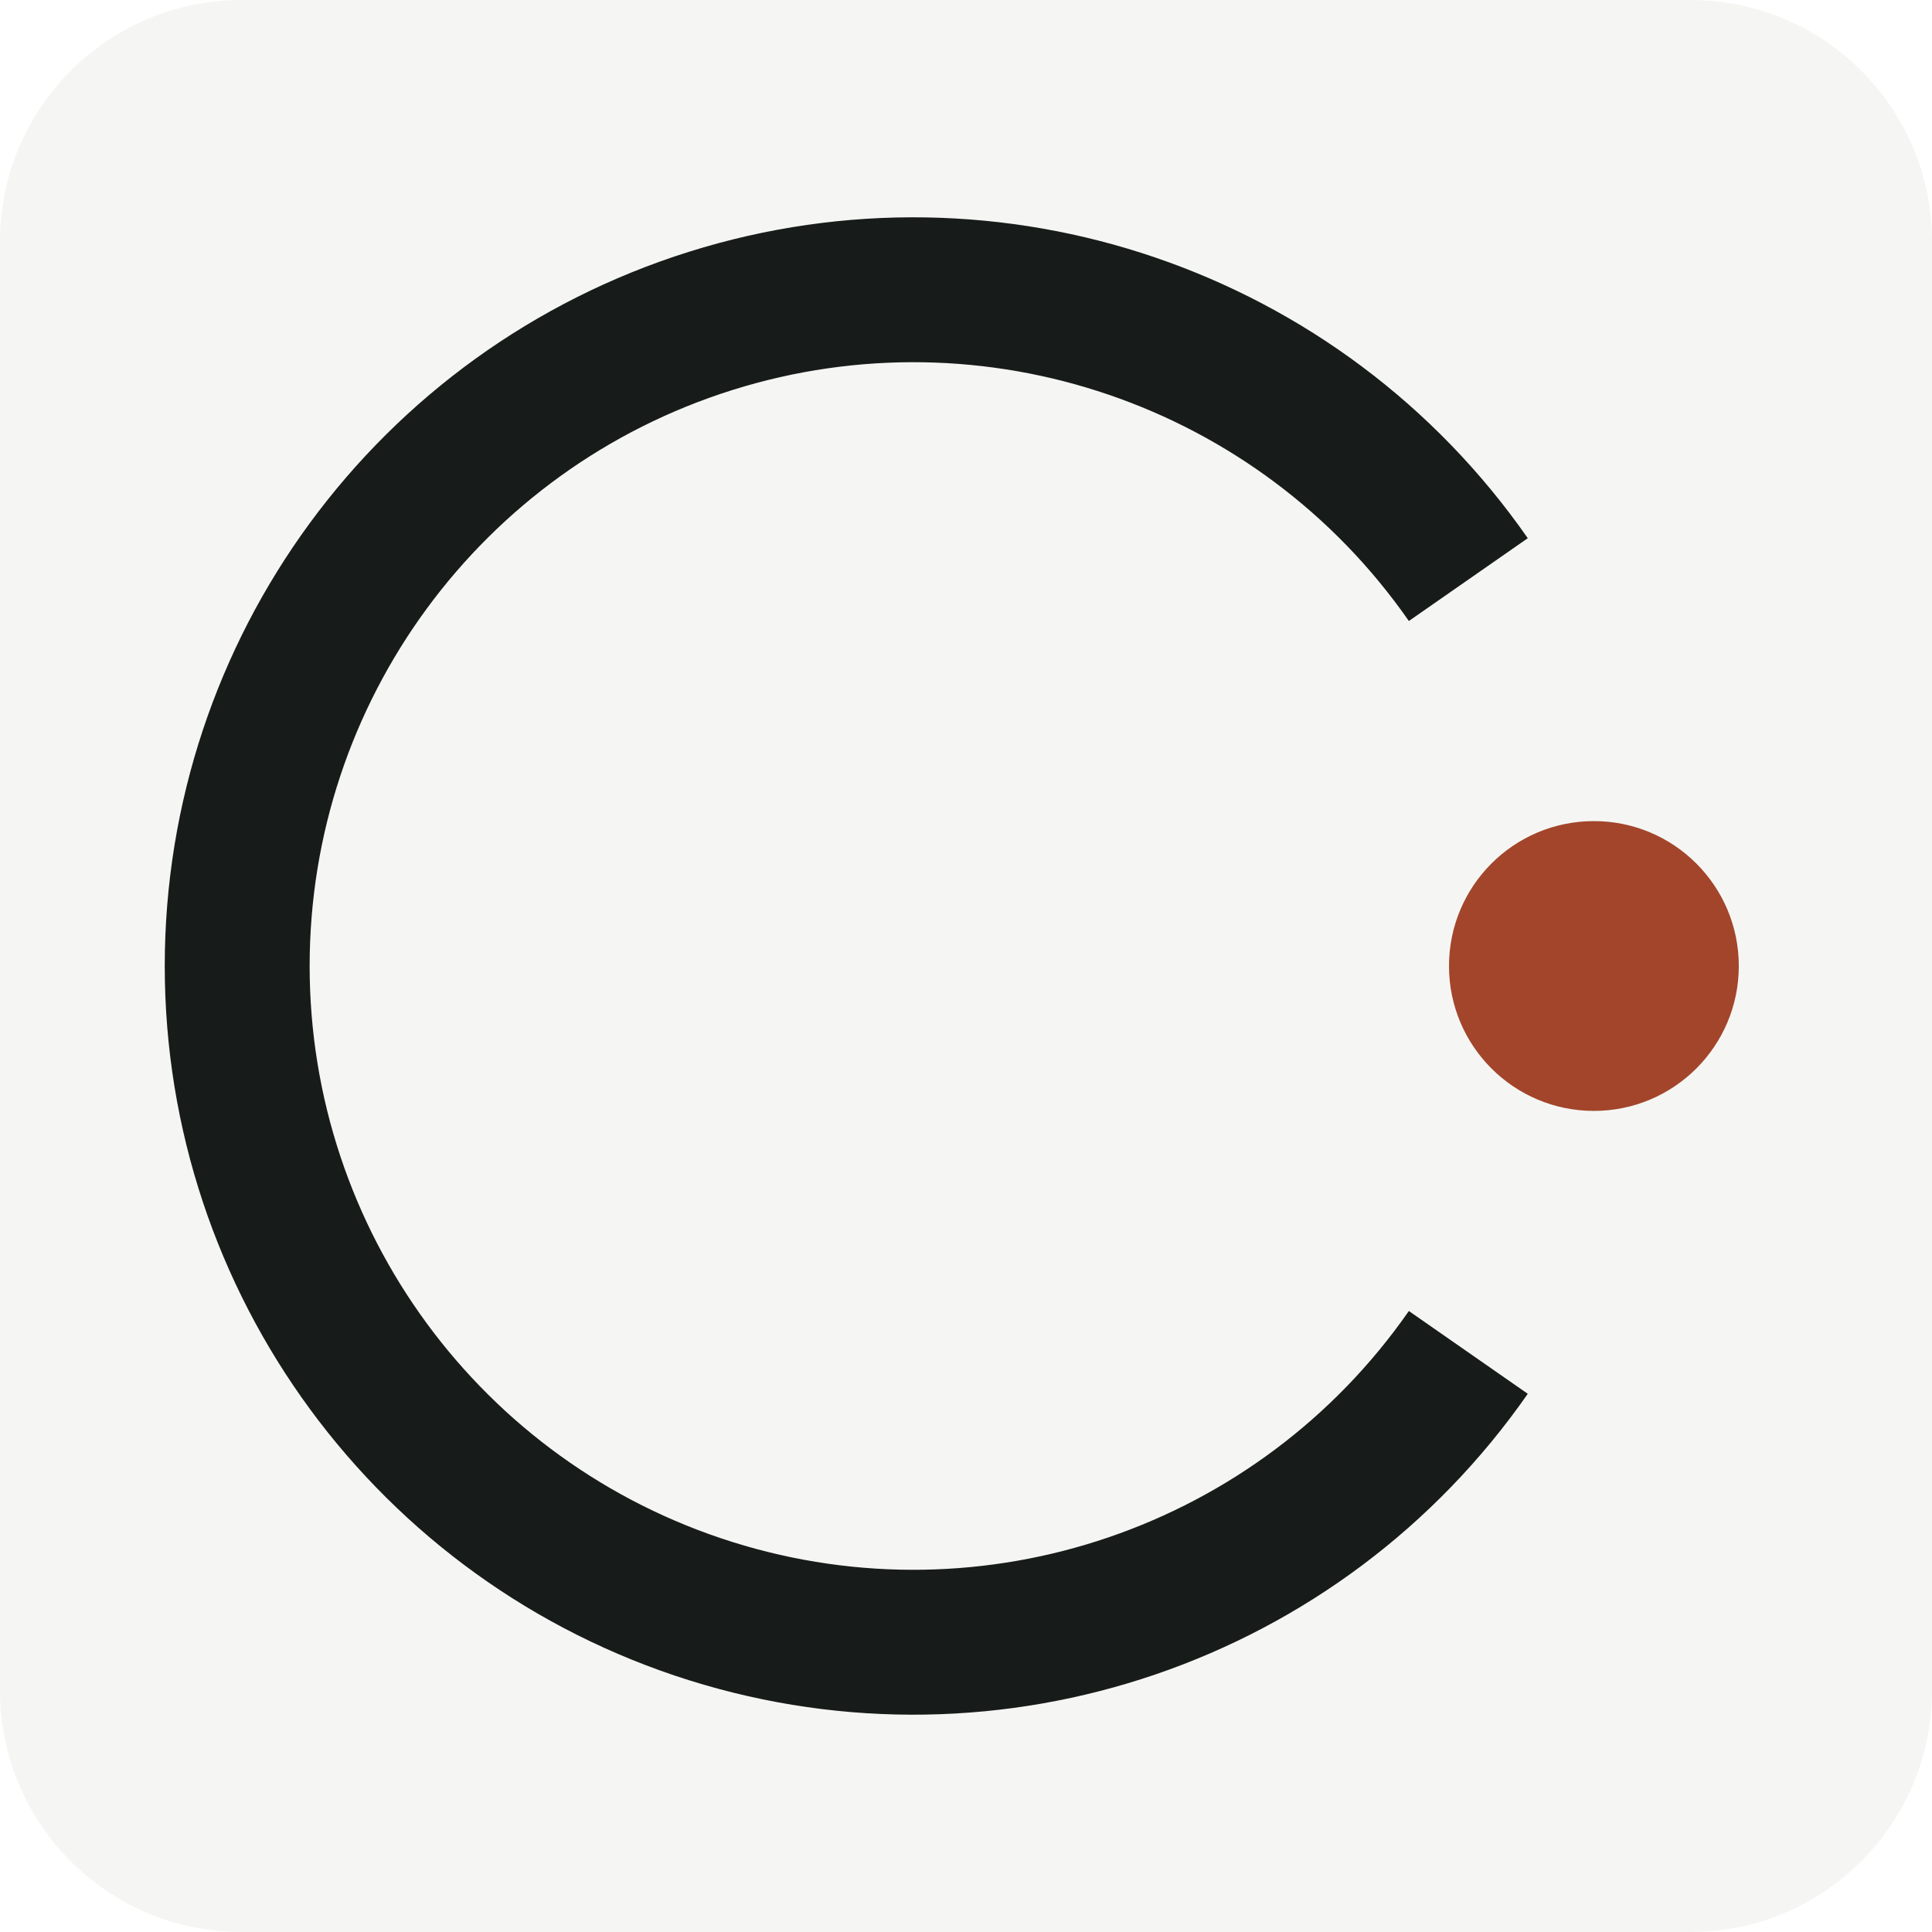
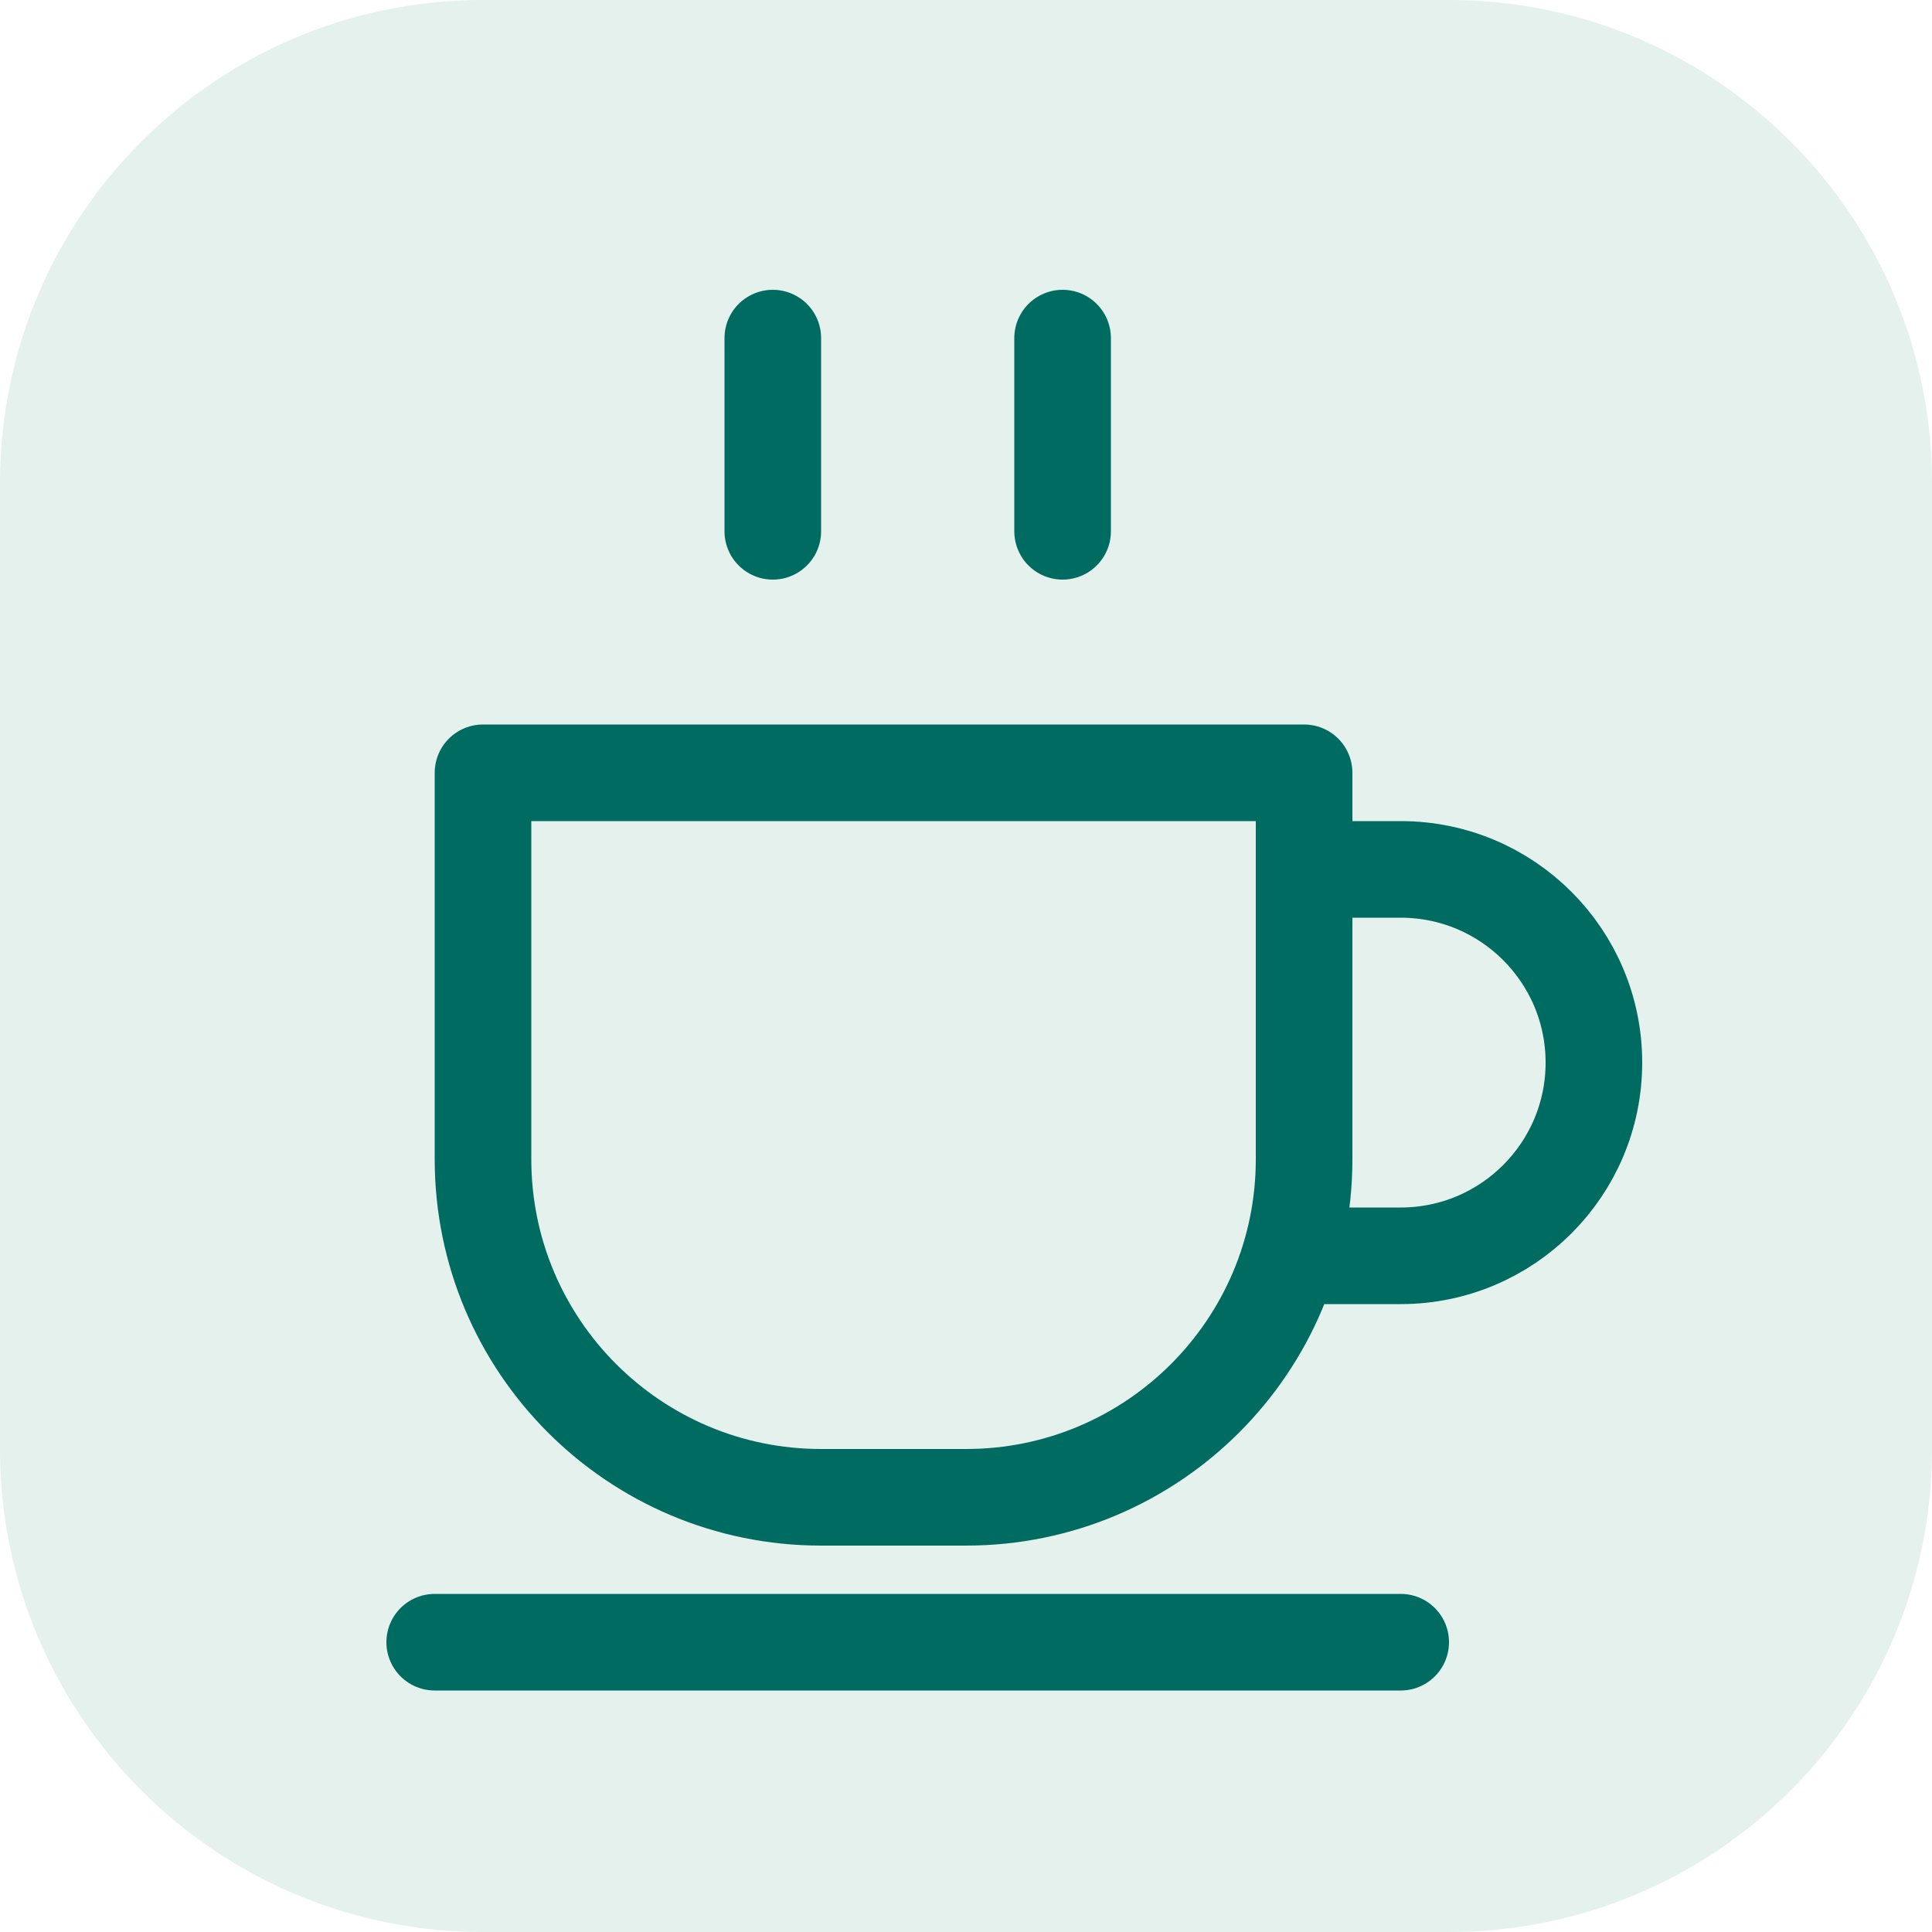
<svg xmlns="http://www.w3.org/2000/svg" viewBox="0 0 40 40">
-   <rect width="40" height="40" rx="5" fill="#f5f6f3" />
-   <path d="M30.4 12A14 14 0 1 0 30.4 28" fill="none" stroke="#171c1a" stroke-width="3" />
-   <circle cx="33" cy="20" r="3" fill="#a3452b" />
+   <rect width="40" height="40" rx="10" fill="#e4f1ec" />
+   <g fill="none" stroke="#006b61" stroke-width="2" stroke-linecap="round" stroke-linejoin="round">
+     <path d="M10 16h17v8a7 7 0 0 1-7 7h-3a7 7 0 0 1-7-7zM27 18h2a4 4 0 0 1 0 8h-2M9 34h20M16 7v4M22 7v4" />
+   </g>
</svg>
